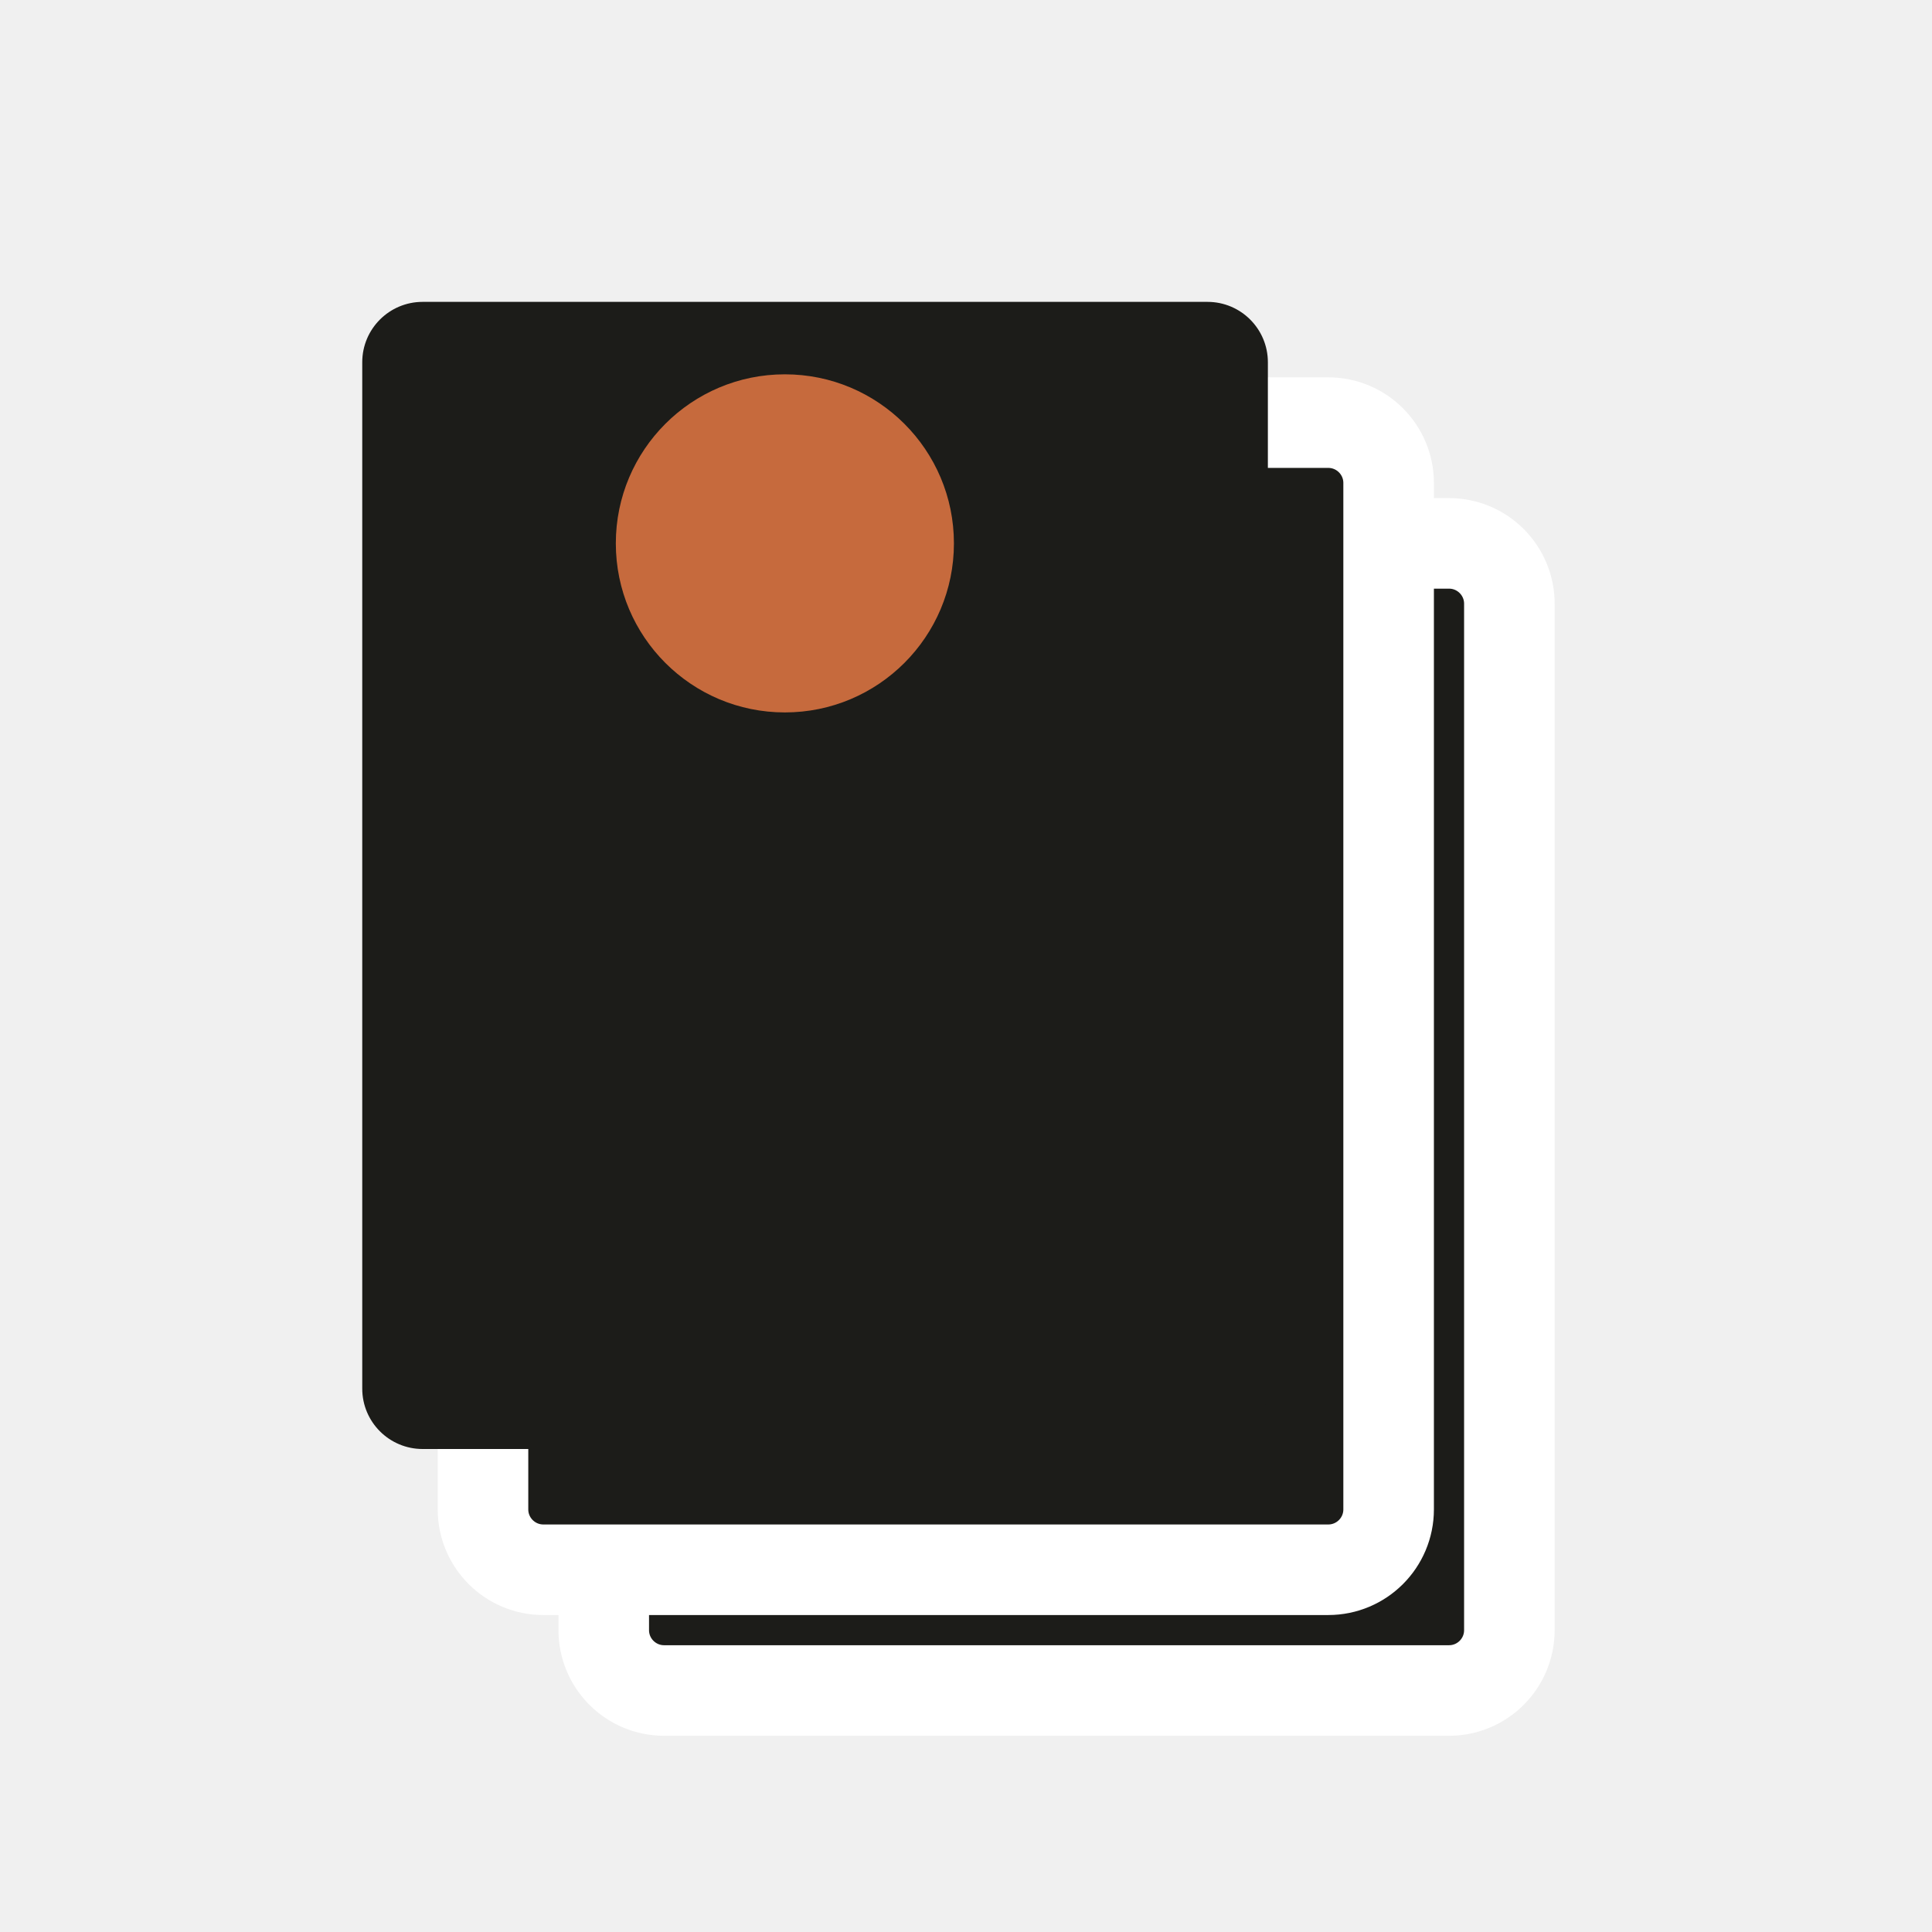
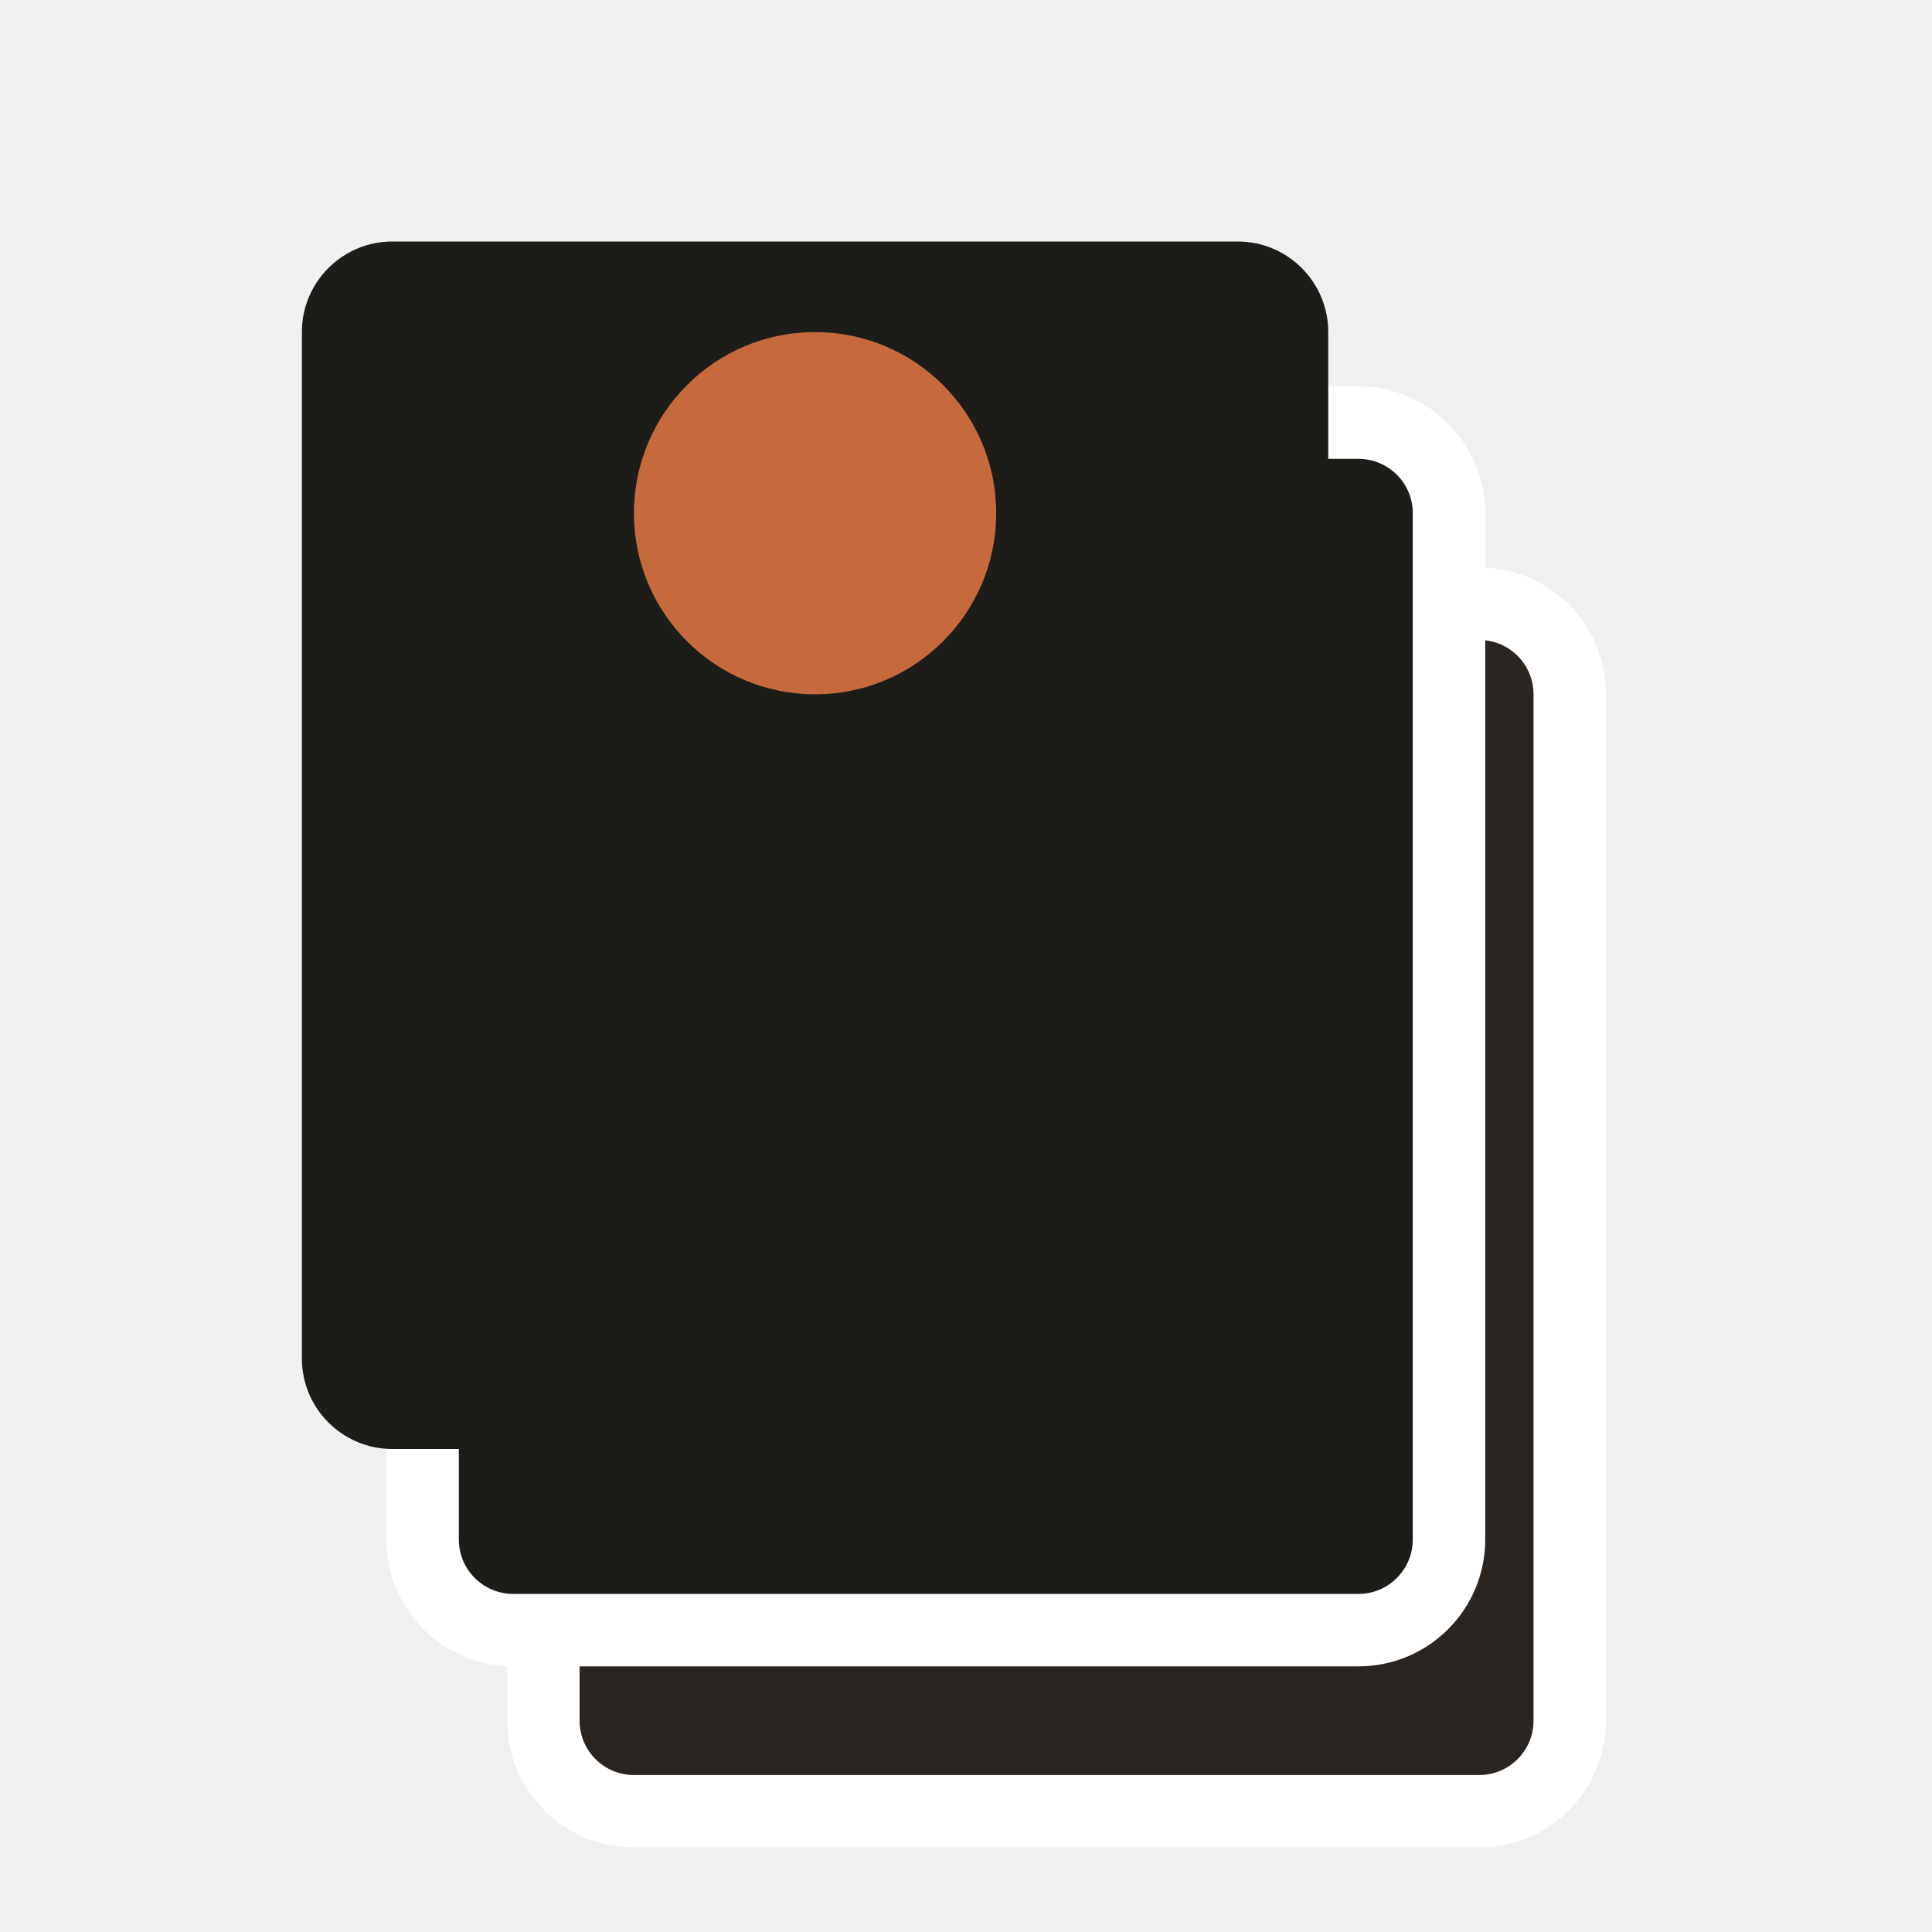
<svg xmlns="http://www.w3.org/2000/svg" viewBox="0 0 32 32" width="32" height="32">
-   <rect x="10" y="9" width="15" height="19" rx="1" fill="#1c1c19" stroke="#fff" stroke-width="1.5" />
-   <rect x="8" y="7" width="15" height="19" rx="1" fill="#1c1c19" stroke="#fff" stroke-width="1.5" />
-   <rect x="6" y="5" width="15" height="19" rx="1" fill="#1c1c19" />
-   <circle cx="13" cy="9" r="2.8" fill="#C66A3D" />
+   <rect x="9" y="10" width="17" height="20" rx="1.5" fill="#2a2520" stroke="#fff" stroke-width="1.2" />
+   <rect x="7" y="7" width="17" height="20" rx="1.5" fill="#1c1c19" stroke="#fff" stroke-width="1.2" />
+   <rect x="5" y="4" width="17" height="20" rx="1.5" fill="#1c1c19" />
+   <circle cx="13.5" cy="8.5" r="3" fill="#C66A3D" />
</svg>
